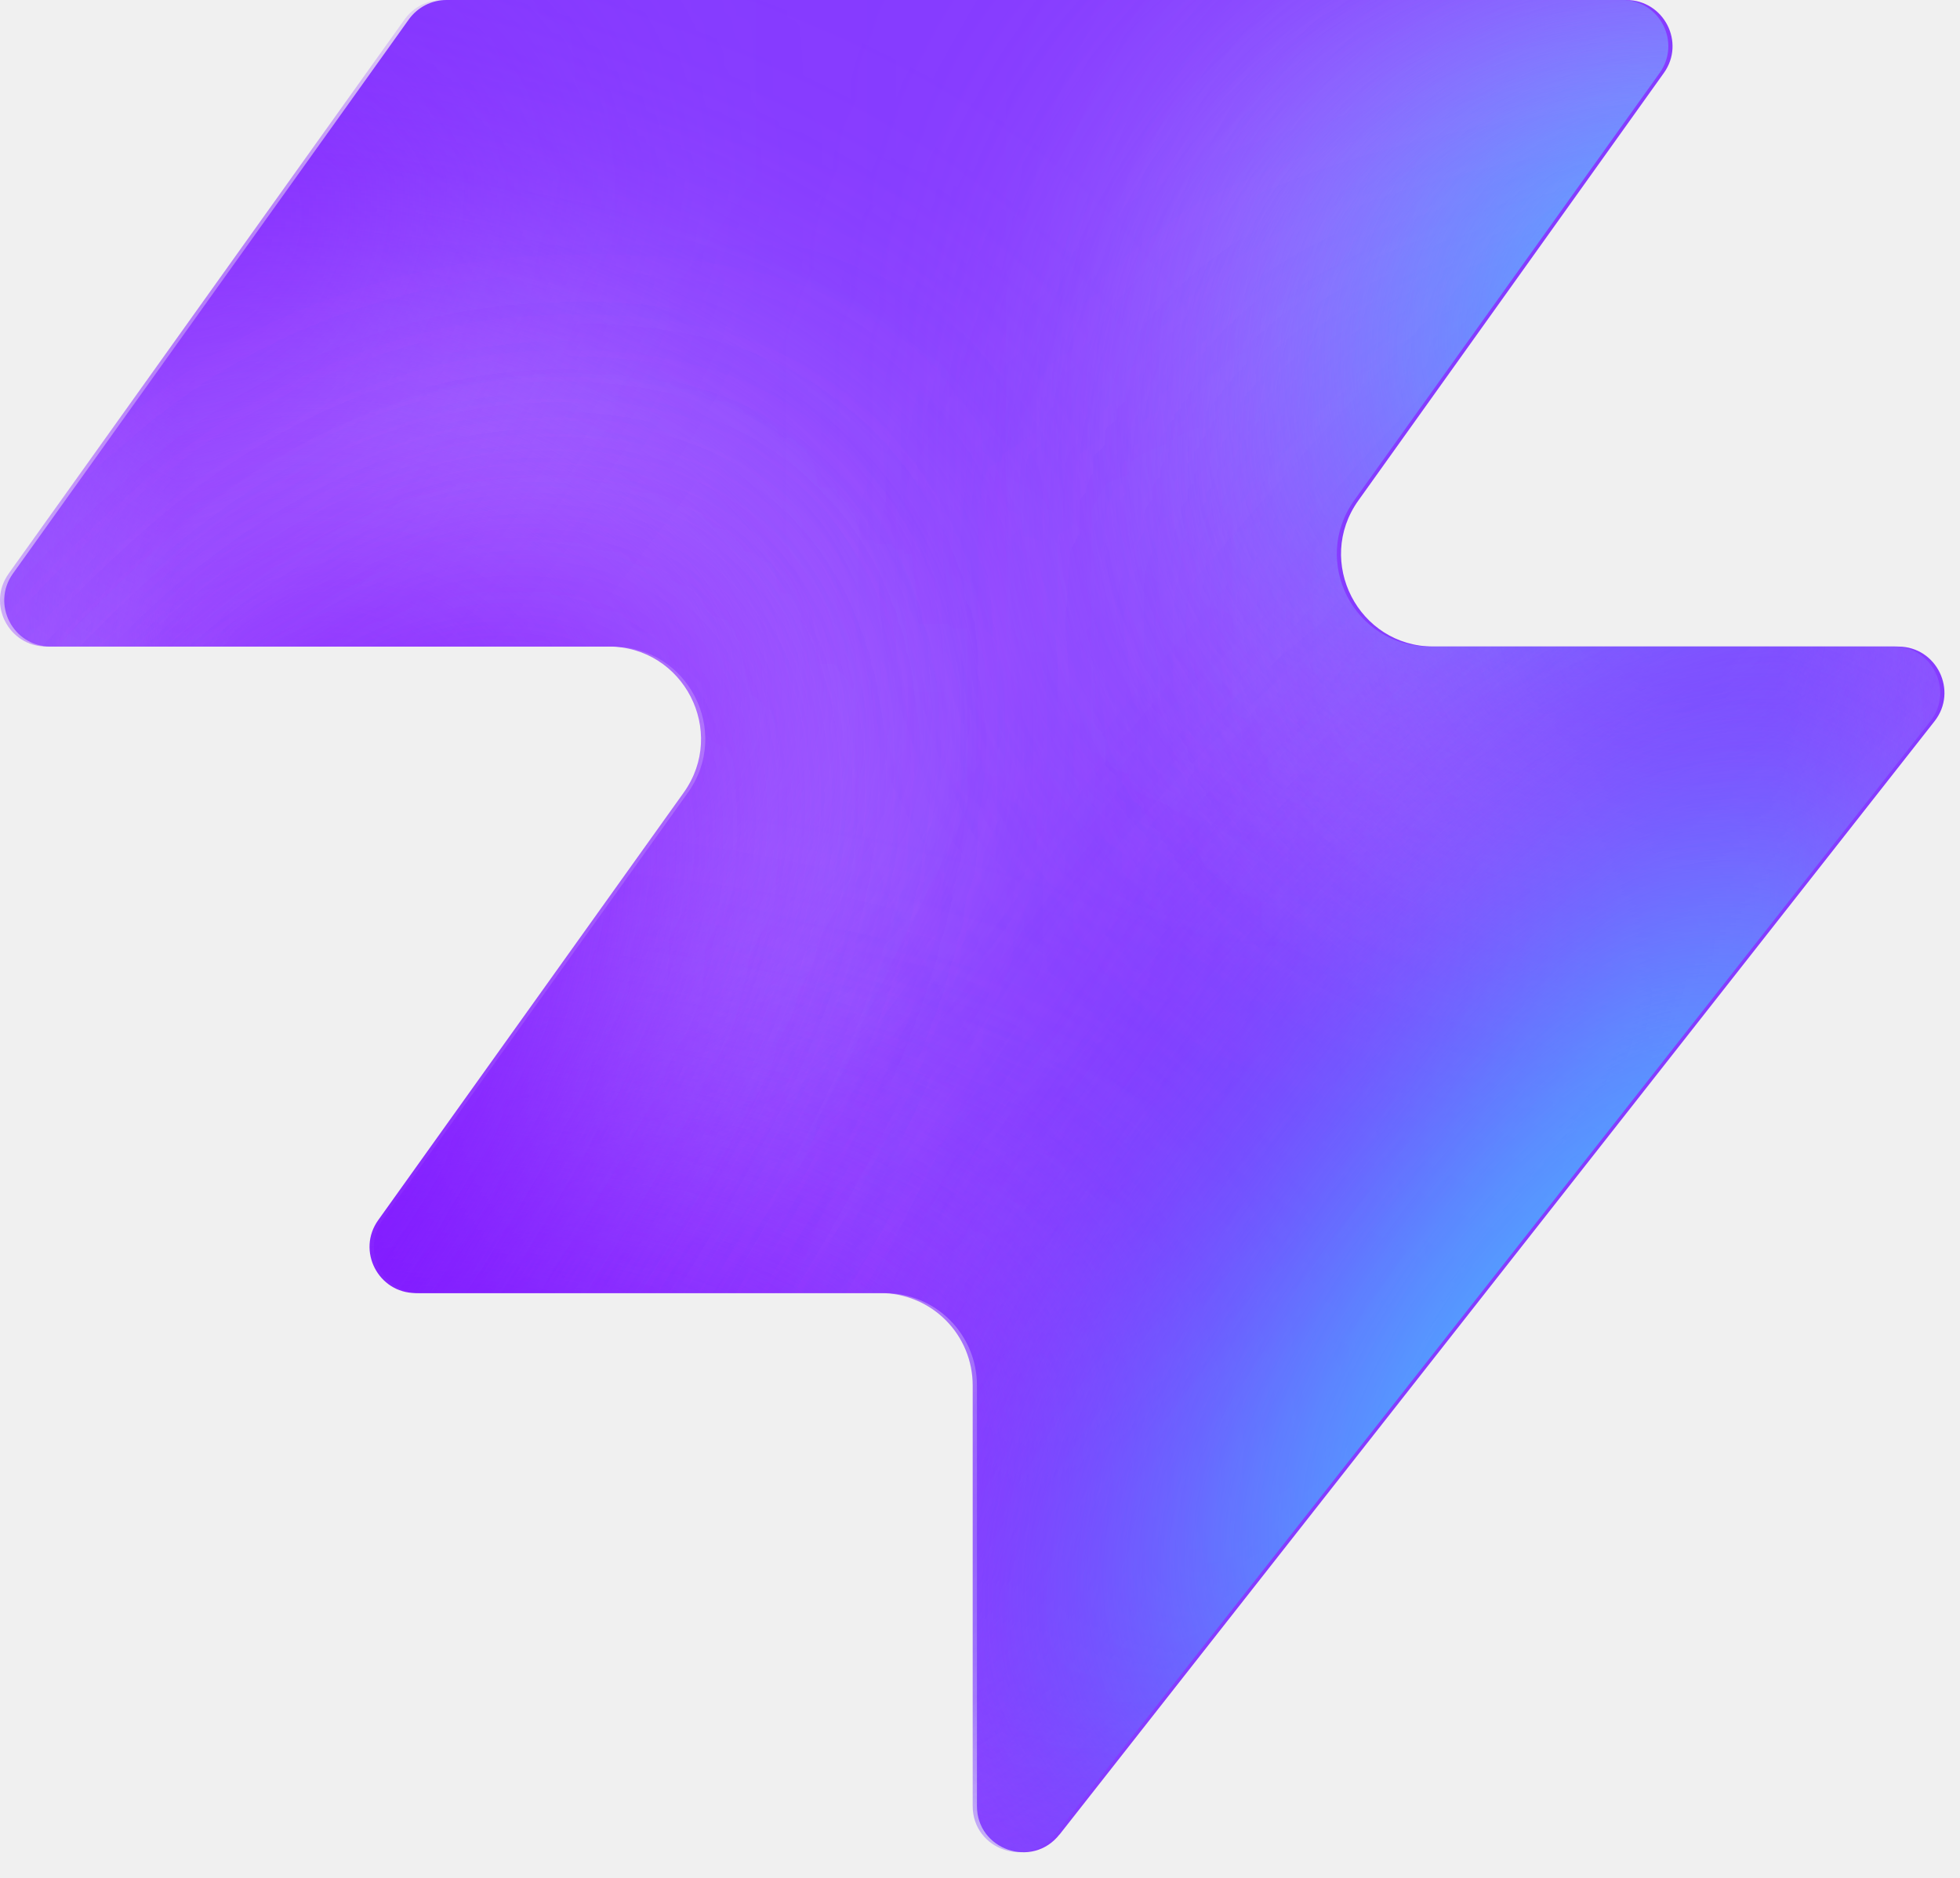
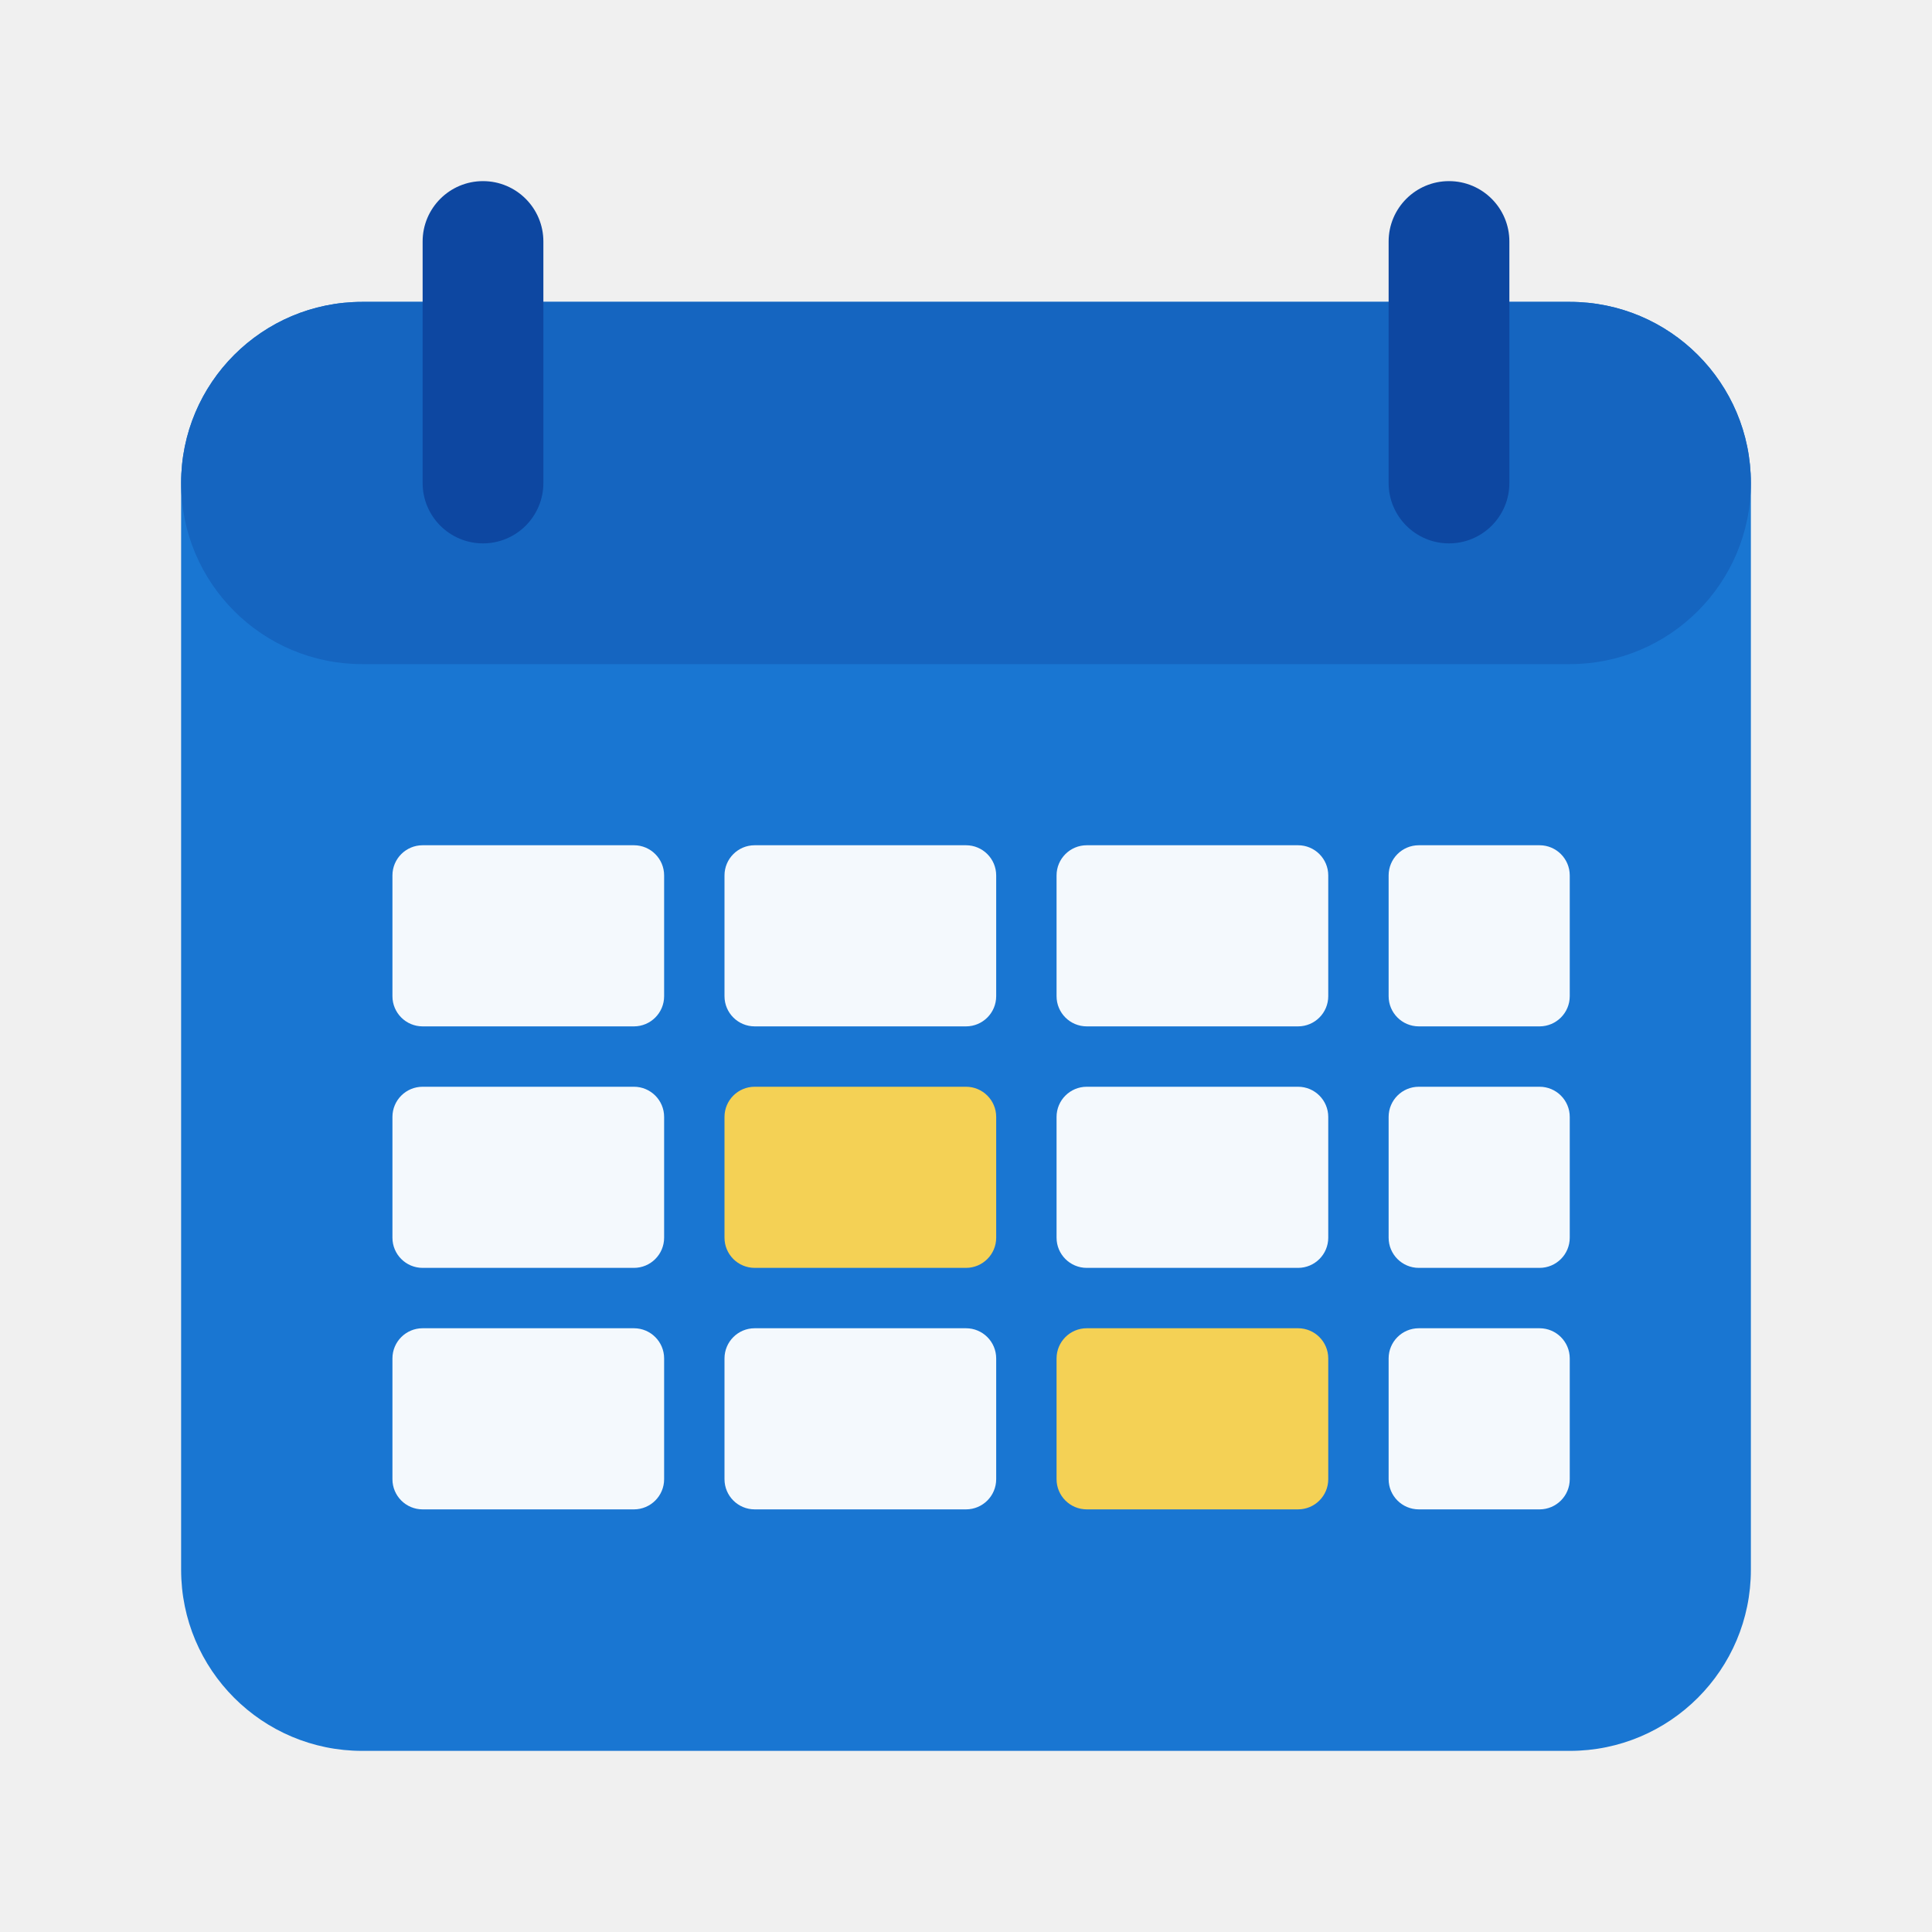
- <svg xmlns="http://www.w3.org/2000/svg" width="48" height="46" fill="none" viewBox="0 0 48 46">
-   <path fill="#863bff" d="M25.946 44.938c-.664.845-2.021.375-2.021-.698V33.937a2.26 2.26 0 0 0-2.262-2.262H10.287c-.92 0-1.456-1.04-.92-1.788l7.48-10.471c1.07-1.497 0-3.578-1.842-3.578H1.237c-.92 0-1.456-1.04-.92-1.788L10.013.474c.214-.297.556-.474.92-.474h28.894c.92 0 1.456 1.04.92 1.788l-7.48 10.471c-1.07 1.498 0 3.579 1.842 3.579h11.377c.943 0 1.473 1.088.89 1.83L25.947 44.94z" style="fill:#863bff;fill:color(display-p3 .525 .23 1);fill-opacity:1" />
-   <mask id="a" width="48" height="46" x="0" y="0" maskUnits="userSpaceOnUse" style="mask-type:alpha">
-     <path fill="#000" d="M25.842 44.938c-.664.844-2.021.375-2.021-.698V33.937a2.26 2.26 0 0 0-2.262-2.262H10.183c-.92 0-1.456-1.04-.92-1.788l7.48-10.471c1.07-1.498 0-3.579-1.842-3.579H1.133c-.92 0-1.456-1.04-.92-1.787L9.91.473c.214-.297.556-.474.92-.474h28.894c.92 0 1.456 1.04.92 1.788l-7.48 10.471c-1.07 1.498 0 3.578 1.842 3.578h11.377c.943 0 1.473 1.088.89 1.832L25.843 44.94z" style="fill:#000;fill-opacity:1" />
-   </mask>
-   <g mask="url(#a)">
-     <g filter="url(#b)">
-       <ellipse cx="5.508" cy="14.704" fill="#ede6ff" rx="5.508" ry="14.704" style="fill:#ede6ff;fill:color(display-p3 .927 .903 1);fill-opacity:1" transform="matrix(.00324 1 1 -.00324 -4.47 31.516)" />
-     </g>
-     <g filter="url(#c)">
-       <ellipse cx="10.399" cy="29.851" fill="#ede6ff" rx="10.399" ry="29.851" style="fill:#ede6ff;fill:color(display-p3 .927 .903 1);fill-opacity:1" transform="matrix(.00324 1 1 -.00324 -39.328 7.883)" />
-     </g>
-     <g filter="url(#d)">
-       <ellipse cx="5.508" cy="30.487" fill="#7e14ff" rx="5.508" ry="30.487" style="fill:#7e14ff;fill:color(display-p3 .492 .077 1);fill-opacity:1" transform="rotate(89.814 -25.913 -14.639)scale(1 -1)" />
-     </g>
-     <g filter="url(#e)">
-       <ellipse cx="5.508" cy="30.599" fill="#7e14ff" rx="5.508" ry="30.599" style="fill:#7e14ff;fill:color(display-p3 .492 .077 1);fill-opacity:1" transform="rotate(89.814 -32.644 -3.334)scale(1 -1)" />
-     </g>
-     <g filter="url(#f)">
-       <ellipse cx="5.508" cy="30.599" fill="#7e14ff" rx="5.508" ry="30.599" style="fill:#7e14ff;fill:color(display-p3 .492 .077 1);fill-opacity:1" transform="matrix(.00324 1 1 -.00324 -34.34 30.47)" />
-     </g>
-     <g filter="url(#g)">
-       <ellipse cx="14.072" cy="22.078" fill="#ede6ff" rx="14.072" ry="22.078" style="fill:#ede6ff;fill:color(display-p3 .927 .903 1);fill-opacity:1" transform="rotate(93.35 24.506 48.493)scale(-1 1)" />
-     </g>
-     <g filter="url(#h)">
-       <ellipse cx="3.47" cy="21.501" fill="#7e14ff" rx="3.47" ry="21.501" style="fill:#7e14ff;fill:color(display-p3 .492 .077 1);fill-opacity:1" transform="rotate(89.009 28.708 47.59)scale(-1 1)" />
-     </g>
-     <g filter="url(#i)">
-       <ellipse cx="3.47" cy="21.501" fill="#7e14ff" rx="3.47" ry="21.501" style="fill:#7e14ff;fill:color(display-p3 .492 .077 1);fill-opacity:1" transform="rotate(89.009 28.708 47.59)scale(-1 1)" />
-     </g>
-     <g filter="url(#j)">
-       <ellipse cx=".387" cy="8.972" fill="#7e14ff" rx="4.407" ry="29.108" style="fill:#7e14ff;fill:color(display-p3 .492 .077 1);fill-opacity:1" transform="rotate(39.51 .387 8.972)" />
-     </g>
-     <g filter="url(#k)">
-       <ellipse cx="47.523" cy="-6.092" fill="#7e14ff" rx="4.407" ry="29.108" style="fill:#7e14ff;fill:color(display-p3 .492 .077 1);fill-opacity:1" transform="rotate(37.892 47.523 -6.092)" />
-     </g>
-     <g filter="url(#l)">
-       <ellipse cx="41.412" cy="6.333" fill="#47bfff" rx="5.971" ry="9.665" style="fill:#47bfff;fill:color(display-p3 .28 .748 1);fill-opacity:1" transform="rotate(37.892 41.412 6.333)" />
-     </g>
-     <g filter="url(#m)">
-       <ellipse cx="-1.879" cy="38.332" fill="#7e14ff" rx="4.407" ry="29.108" style="fill:#7e14ff;fill:color(display-p3 .492 .077 1);fill-opacity:1" transform="rotate(37.892 -1.88 38.332)" />
-     </g>
-     <g filter="url(#n)">
-       <ellipse cx="-1.879" cy="38.332" fill="#7e14ff" rx="4.407" ry="29.108" style="fill:#7e14ff;fill:color(display-p3 .492 .077 1);fill-opacity:1" transform="rotate(37.892 -1.88 38.332)" />
-     </g>
-     <g filter="url(#o)">
-       <ellipse cx="35.651" cy="29.907" fill="#7e14ff" rx="4.407" ry="29.108" style="fill:#7e14ff;fill:color(display-p3 .492 .077 1);fill-opacity:1" transform="rotate(37.892 35.651 29.907)" />
-     </g>
-     <g filter="url(#p)">
-       <ellipse cx="38.418" cy="32.4" fill="#47bfff" rx="5.971" ry="15.297" style="fill:#47bfff;fill:color(display-p3 .28 .748 1);fill-opacity:1" transform="rotate(37.892 38.418 32.4)" />
-     </g>
+ <svg xmlns="http://www.w3.org/2000/svg" viewBox="0 0 64 64" fill="none">
+   <rect x="6" y="10" width="52" height="48" rx="6" fill="#1976d2" />
+   <rect x="6" y="10" width="52" height="12" rx="6" fill="#1565c0" />
+   <rect x="14" y="6" width="4" height="12" rx="2" fill="#0d47a1" />
+   <rect x="46" y="6" width="4" height="12" rx="2" fill="#0d47a1" />
+   <g fill="#ffffff" opacity="0.95">
+     <rect x="13" y="28" width="9" height="6" rx="1" />
+     <rect x="24" y="28" width="9" height="6" rx="1" />
+     <rect x="35" y="28" width="9" height="6" rx="1" />
+     <rect x="46" y="28" width="6" height="6" rx="1" />
+     <rect x="13" y="36" width="9" height="6" rx="1" />
+     <rect x="24" y="36" width="9" height="6" rx="1" fill="#ffd54f" />
+     <rect x="35" y="36" width="9" height="6" rx="1" />
+     <rect x="46" y="36" width="6" height="6" rx="1" />
+     <rect x="13" y="44" width="9" height="6" rx="1" />
+     <rect x="24" y="44" width="9" height="6" rx="1" />
+     <rect x="35" y="44" width="9" height="6" rx="1" fill="#ffd54f" />
+     <rect x="46" y="44" width="6" height="6" rx="1" />
  </g>
-   <defs>
-     <filter id="b" width="60.045" height="41.654" x="-19.77" y="16.149" color-interpolation-filters="sRGB" filterUnits="userSpaceOnUse">
-       <feFlood flood-opacity="0" result="BackgroundImageFix" />
-       <feBlend in="SourceGraphic" in2="BackgroundImageFix" result="shape" />
-       <feGaussianBlur result="effect1_foregroundBlur_2002_17158" stdDeviation="7.659" />
-     </filter>
-     <filter id="c" width="90.34" height="51.437" x="-54.613" y="-7.533" color-interpolation-filters="sRGB" filterUnits="userSpaceOnUse">
-       <feFlood flood-opacity="0" result="BackgroundImageFix" />
-       <feBlend in="SourceGraphic" in2="BackgroundImageFix" result="shape" />
-       <feGaussianBlur result="effect1_foregroundBlur_2002_17158" stdDeviation="7.659" />
-     </filter>
-     <filter id="d" width="79.355" height="29.4" x="-49.64" y="2.03" color-interpolation-filters="sRGB" filterUnits="userSpaceOnUse">
-       <feFlood flood-opacity="0" result="BackgroundImageFix" />
-       <feBlend in="SourceGraphic" in2="BackgroundImageFix" result="shape" />
-       <feGaussianBlur result="effect1_foregroundBlur_2002_17158" stdDeviation="4.596" />
-     </filter>
-     <filter id="e" width="79.579" height="29.4" x="-45.045" y="20.029" color-interpolation-filters="sRGB" filterUnits="userSpaceOnUse">
-       <feFlood flood-opacity="0" result="BackgroundImageFix" />
-       <feBlend in="SourceGraphic" in2="BackgroundImageFix" result="shape" />
-       <feGaussianBlur result="effect1_foregroundBlur_2002_17158" stdDeviation="4.596" />
-     </filter>
-     <filter id="f" width="79.579" height="29.4" x="-43.513" y="21.178" color-interpolation-filters="sRGB" filterUnits="userSpaceOnUse">
-       <feFlood flood-opacity="0" result="BackgroundImageFix" />
-       <feBlend in="SourceGraphic" in2="BackgroundImageFix" result="shape" />
-       <feGaussianBlur result="effect1_foregroundBlur_2002_17158" stdDeviation="4.596" />
-     </filter>
-     <filter id="g" width="74.749" height="58.852" x="15.756" y="-17.901" color-interpolation-filters="sRGB" filterUnits="userSpaceOnUse">
-       <feFlood flood-opacity="0" result="BackgroundImageFix" />
-       <feBlend in="SourceGraphic" in2="BackgroundImageFix" result="shape" />
-       <feGaussianBlur result="effect1_foregroundBlur_2002_17158" stdDeviation="7.659" />
-     </filter>
-     <filter id="h" width="61.377" height="25.362" x="23.548" y="2.284" color-interpolation-filters="sRGB" filterUnits="userSpaceOnUse">
-       <feFlood flood-opacity="0" result="BackgroundImageFix" />
-       <feBlend in="SourceGraphic" in2="BackgroundImageFix" result="shape" />
-       <feGaussianBlur result="effect1_foregroundBlur_2002_17158" stdDeviation="4.596" />
-     </filter>
-     <filter id="i" width="61.377" height="25.362" x="23.548" y="2.284" color-interpolation-filters="sRGB" filterUnits="userSpaceOnUse">
-       <feFlood flood-opacity="0" result="BackgroundImageFix" />
-       <feBlend in="SourceGraphic" in2="BackgroundImageFix" result="shape" />
-       <feGaussianBlur result="effect1_foregroundBlur_2002_17158" stdDeviation="4.596" />
-     </filter>
-     <filter id="j" width="56.045" height="63.649" x="-27.636" y="-22.853" color-interpolation-filters="sRGB" filterUnits="userSpaceOnUse">
-       <feFlood flood-opacity="0" result="BackgroundImageFix" />
-       <feBlend in="SourceGraphic" in2="BackgroundImageFix" result="shape" />
-       <feGaussianBlur result="effect1_foregroundBlur_2002_17158" stdDeviation="4.596" />
-     </filter>
-     <filter id="k" width="54.814" height="64.646" x="20.116" y="-38.415" color-interpolation-filters="sRGB" filterUnits="userSpaceOnUse">
-       <feFlood flood-opacity="0" result="BackgroundImageFix" />
-       <feBlend in="SourceGraphic" in2="BackgroundImageFix" result="shape" />
-       <feGaussianBlur result="effect1_foregroundBlur_2002_17158" stdDeviation="4.596" />
-     </filter>
-     <filter id="l" width="33.541" height="35.313" x="24.641" y="-11.323" color-interpolation-filters="sRGB" filterUnits="userSpaceOnUse">
-       <feFlood flood-opacity="0" result="BackgroundImageFix" />
-       <feBlend in="SourceGraphic" in2="BackgroundImageFix" result="shape" />
-       <feGaussianBlur result="effect1_foregroundBlur_2002_17158" stdDeviation="4.596" />
-     </filter>
-     <filter id="m" width="54.814" height="64.646" x="-29.286" y="6.009" color-interpolation-filters="sRGB" filterUnits="userSpaceOnUse">
-       <feFlood flood-opacity="0" result="BackgroundImageFix" />
-       <feBlend in="SourceGraphic" in2="BackgroundImageFix" result="shape" />
-       <feGaussianBlur result="effect1_foregroundBlur_2002_17158" stdDeviation="4.596" />
-     </filter>
-     <filter id="n" width="54.814" height="64.646" x="-29.286" y="6.009" color-interpolation-filters="sRGB" filterUnits="userSpaceOnUse">
-       <feFlood flood-opacity="0" result="BackgroundImageFix" />
-       <feBlend in="SourceGraphic" in2="BackgroundImageFix" result="shape" />
-       <feGaussianBlur result="effect1_foregroundBlur_2002_17158" stdDeviation="4.596" />
-     </filter>
-     <filter id="o" width="54.814" height="64.646" x="8.244" y="-2.416" color-interpolation-filters="sRGB" filterUnits="userSpaceOnUse">
-       <feFlood flood-opacity="0" result="BackgroundImageFix" />
-       <feBlend in="SourceGraphic" in2="BackgroundImageFix" result="shape" />
-       <feGaussianBlur result="effect1_foregroundBlur_2002_17158" stdDeviation="4.596" />
-     </filter>
-     <filter id="p" width="39.409" height="43.623" x="18.713" y="10.588" color-interpolation-filters="sRGB" filterUnits="userSpaceOnUse">
-       <feFlood flood-opacity="0" result="BackgroundImageFix" />
-       <feBlend in="SourceGraphic" in2="BackgroundImageFix" result="shape" />
-       <feGaussianBlur result="effect1_foregroundBlur_2002_17158" stdDeviation="4.596" />
-     </filter>
-   </defs>
</svg>
